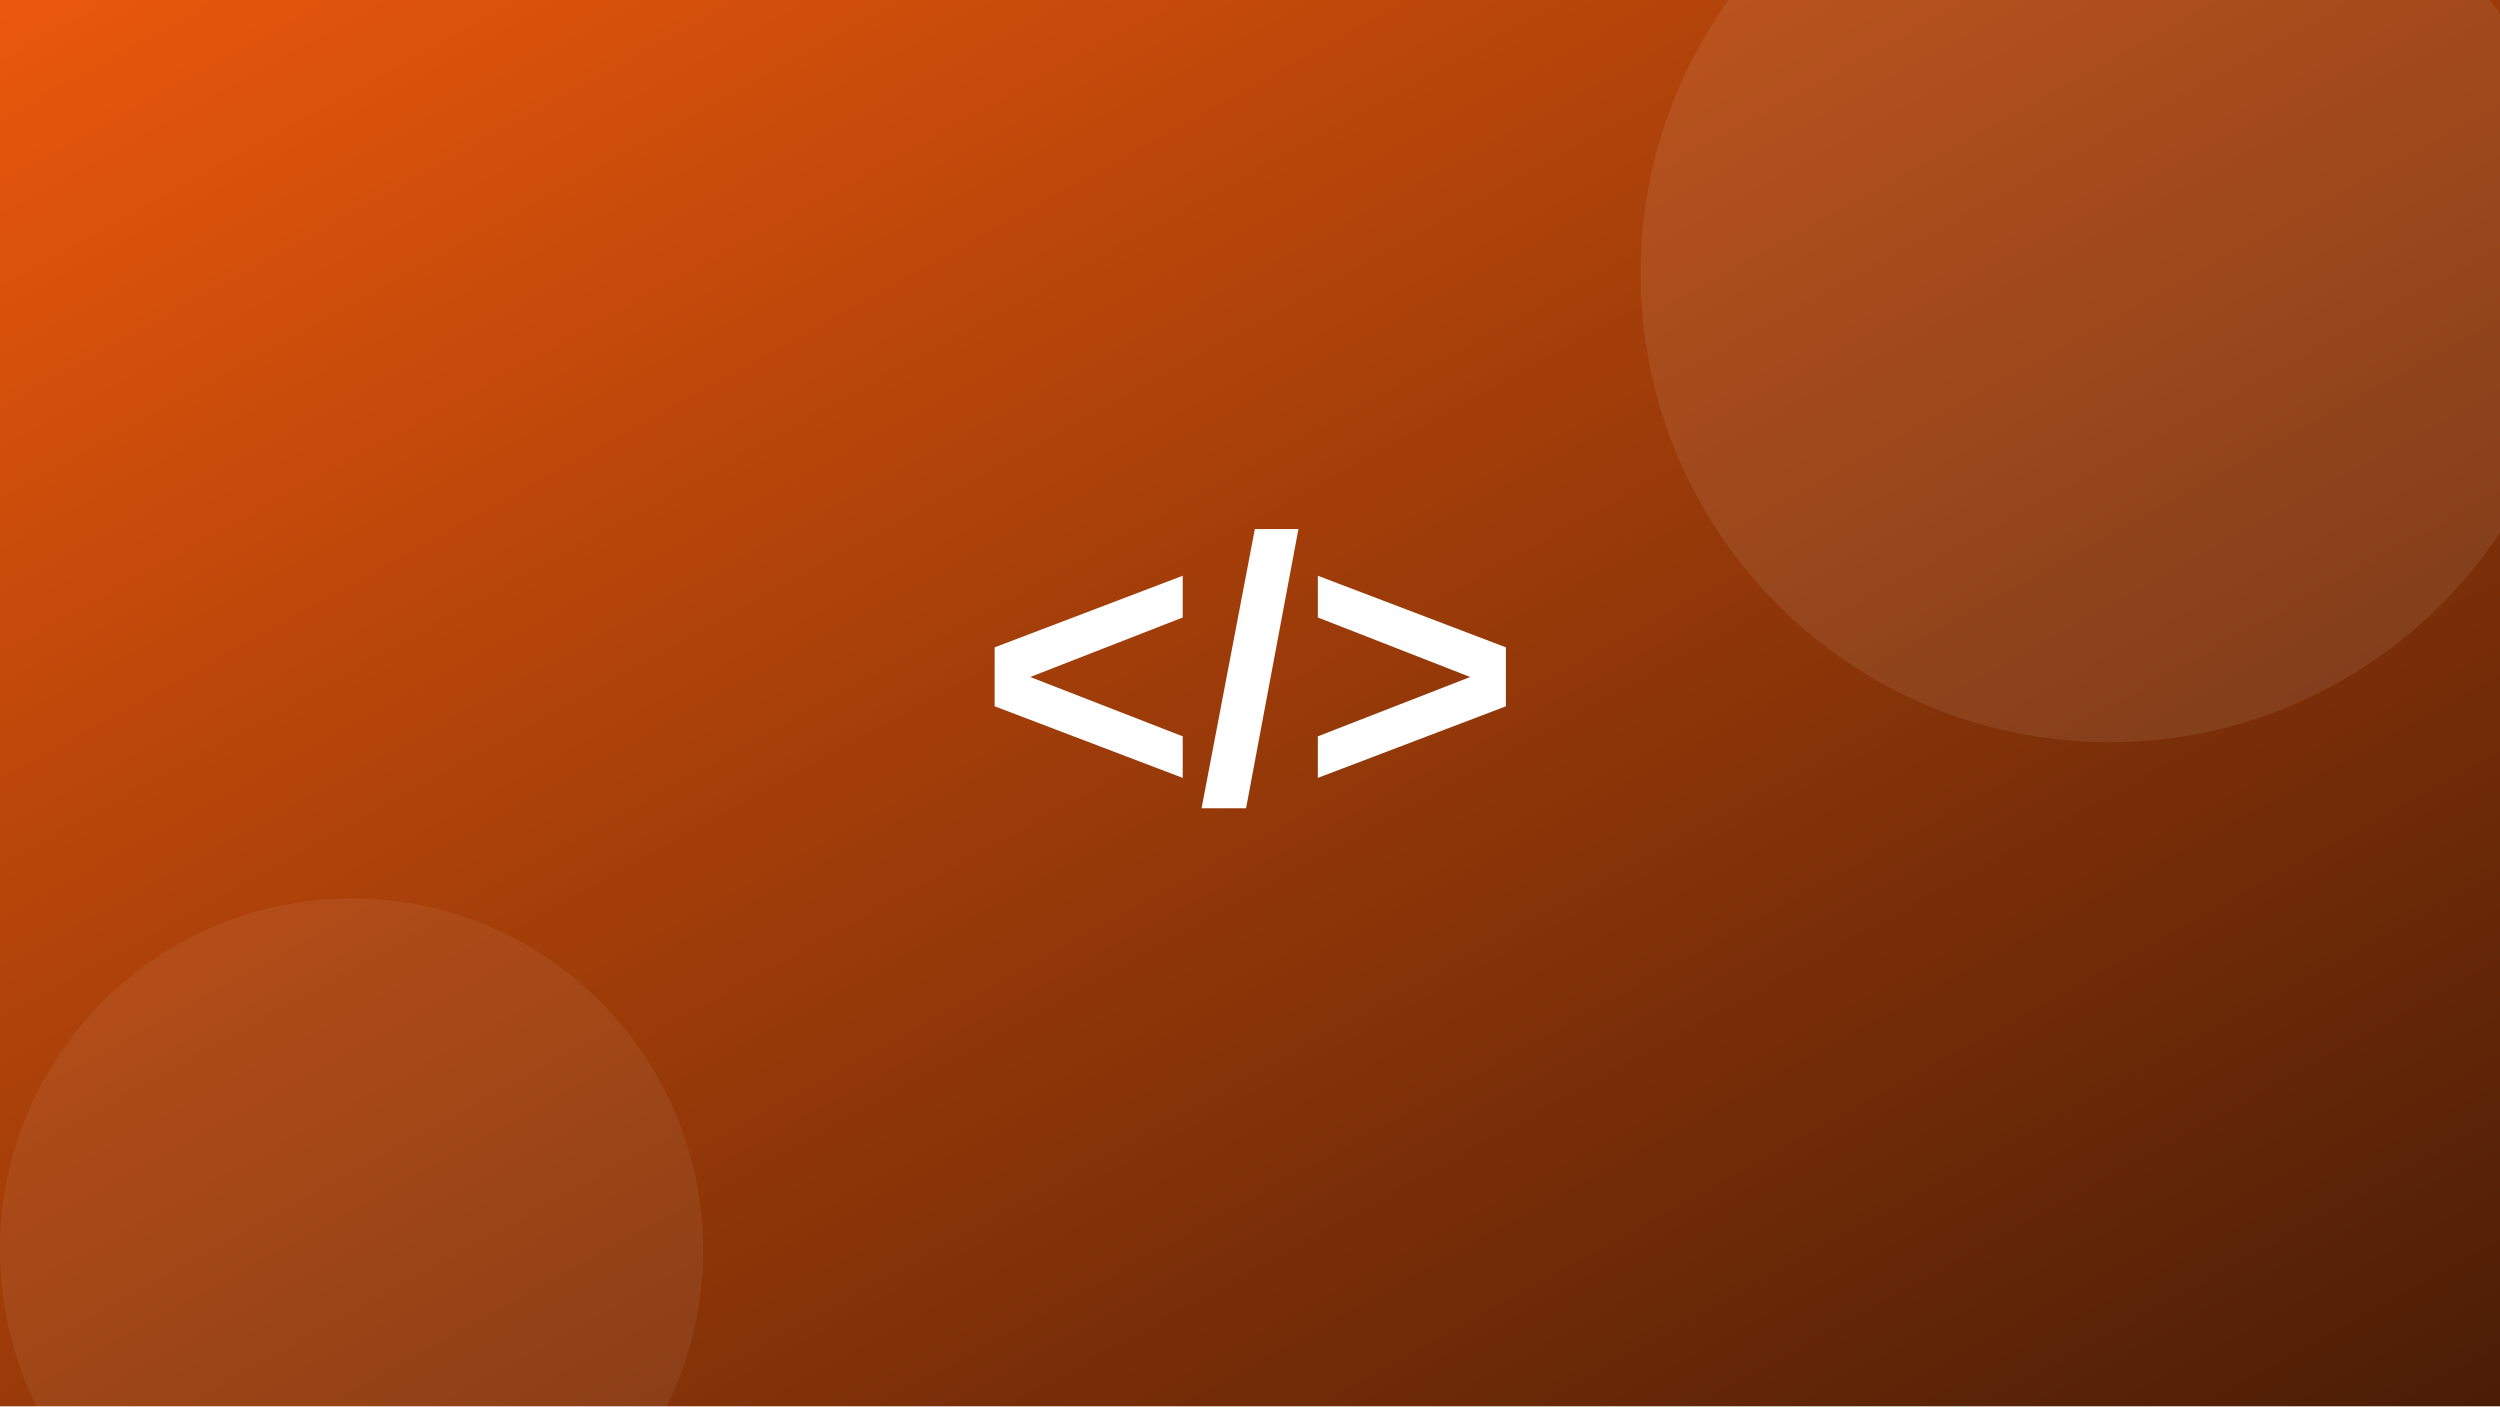
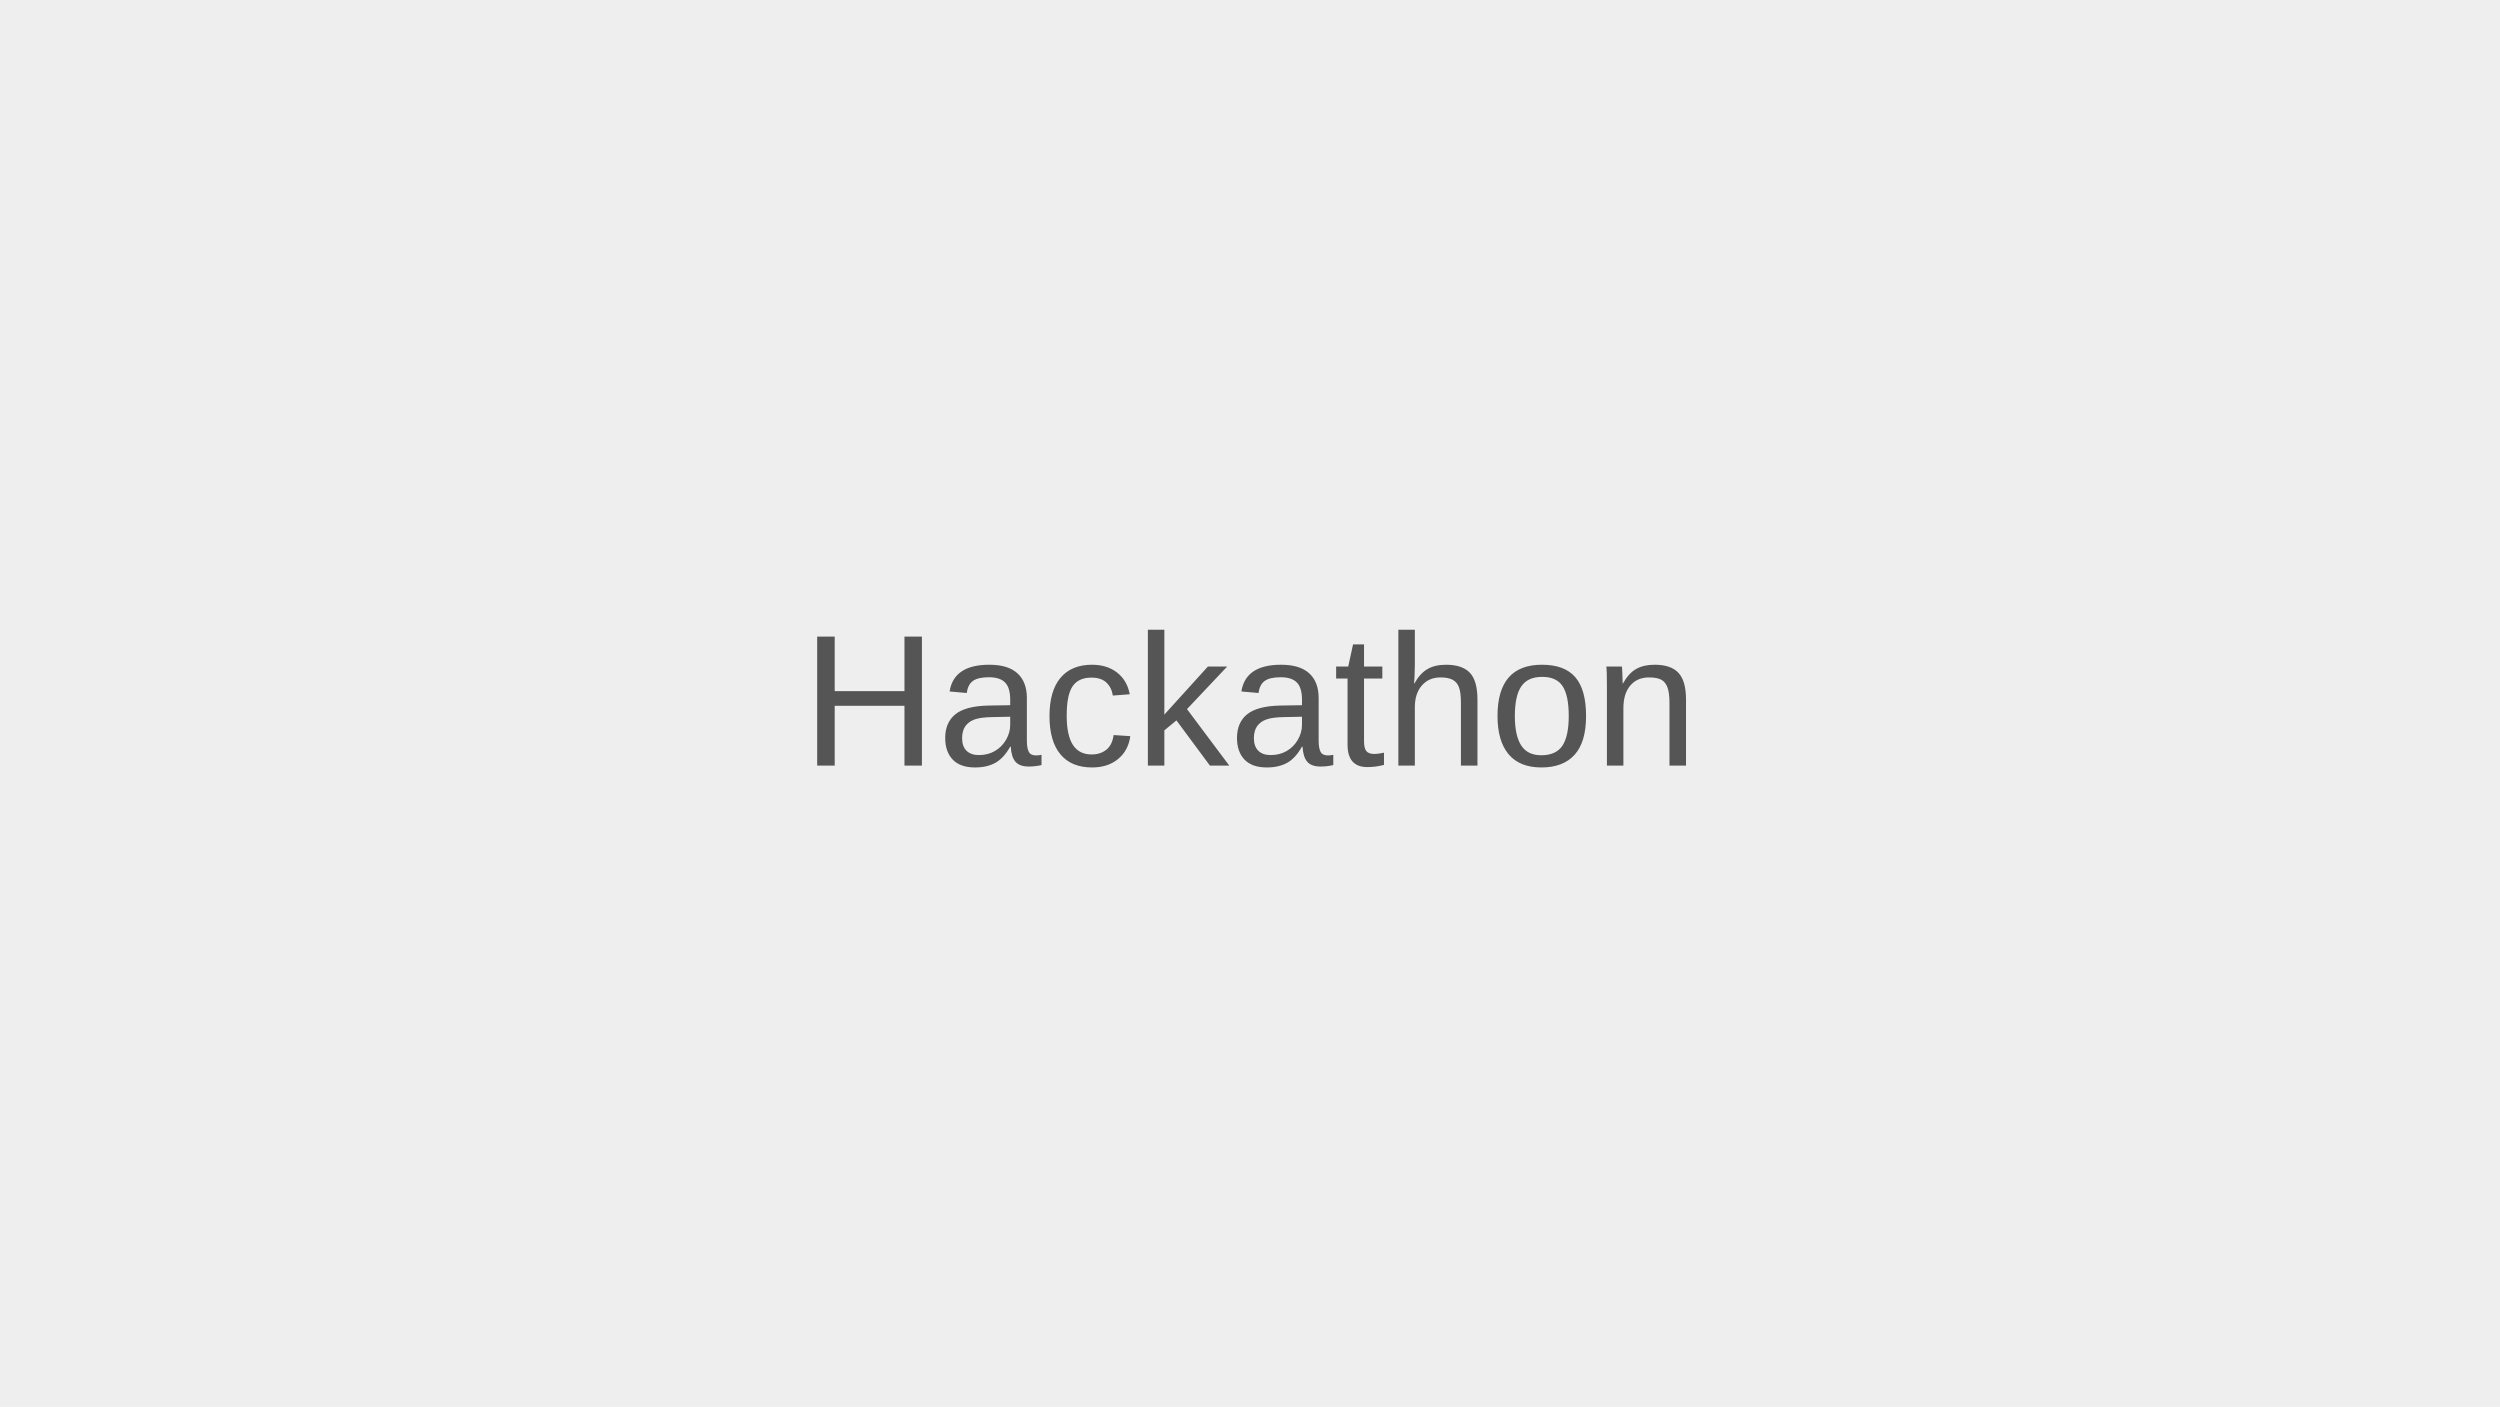
<svg xmlns="http://www.w3.org/2000/svg" width="640" height="360" viewBox="0 0 640 360">
-   <defs>
-     <linearGradient id="g" x1="0" y1="0" x2="1" y2="1">
-       <stop offset="0" stop-color="#ea580c" />
-       <stop offset="1" stop-color="#4a1d06" />
-     </linearGradient>
-   </defs>
-   <rect width="640" height="360" fill="url(#g)" />
-   <circle cx="540" cy="70" r="120" fill="#fff" opacity=".08" />
-   <circle cx="90" cy="320" r="90" fill="#fff" opacity=".06" />
-   <text x="320" y="205" text-anchor="middle" font-family="Segoe UI,Arial,sans-serif" font-size="96" font-weight="700" fill="#fff">&lt;/&gt;</text>
+   <rect width="640" height="360" fill="#eeeeee" />
+   <text x="320" y="196" text-anchor="middle" font-family="Arial,sans-serif" font-size="48" fill="#555555">Hackathon</text>
</svg>
